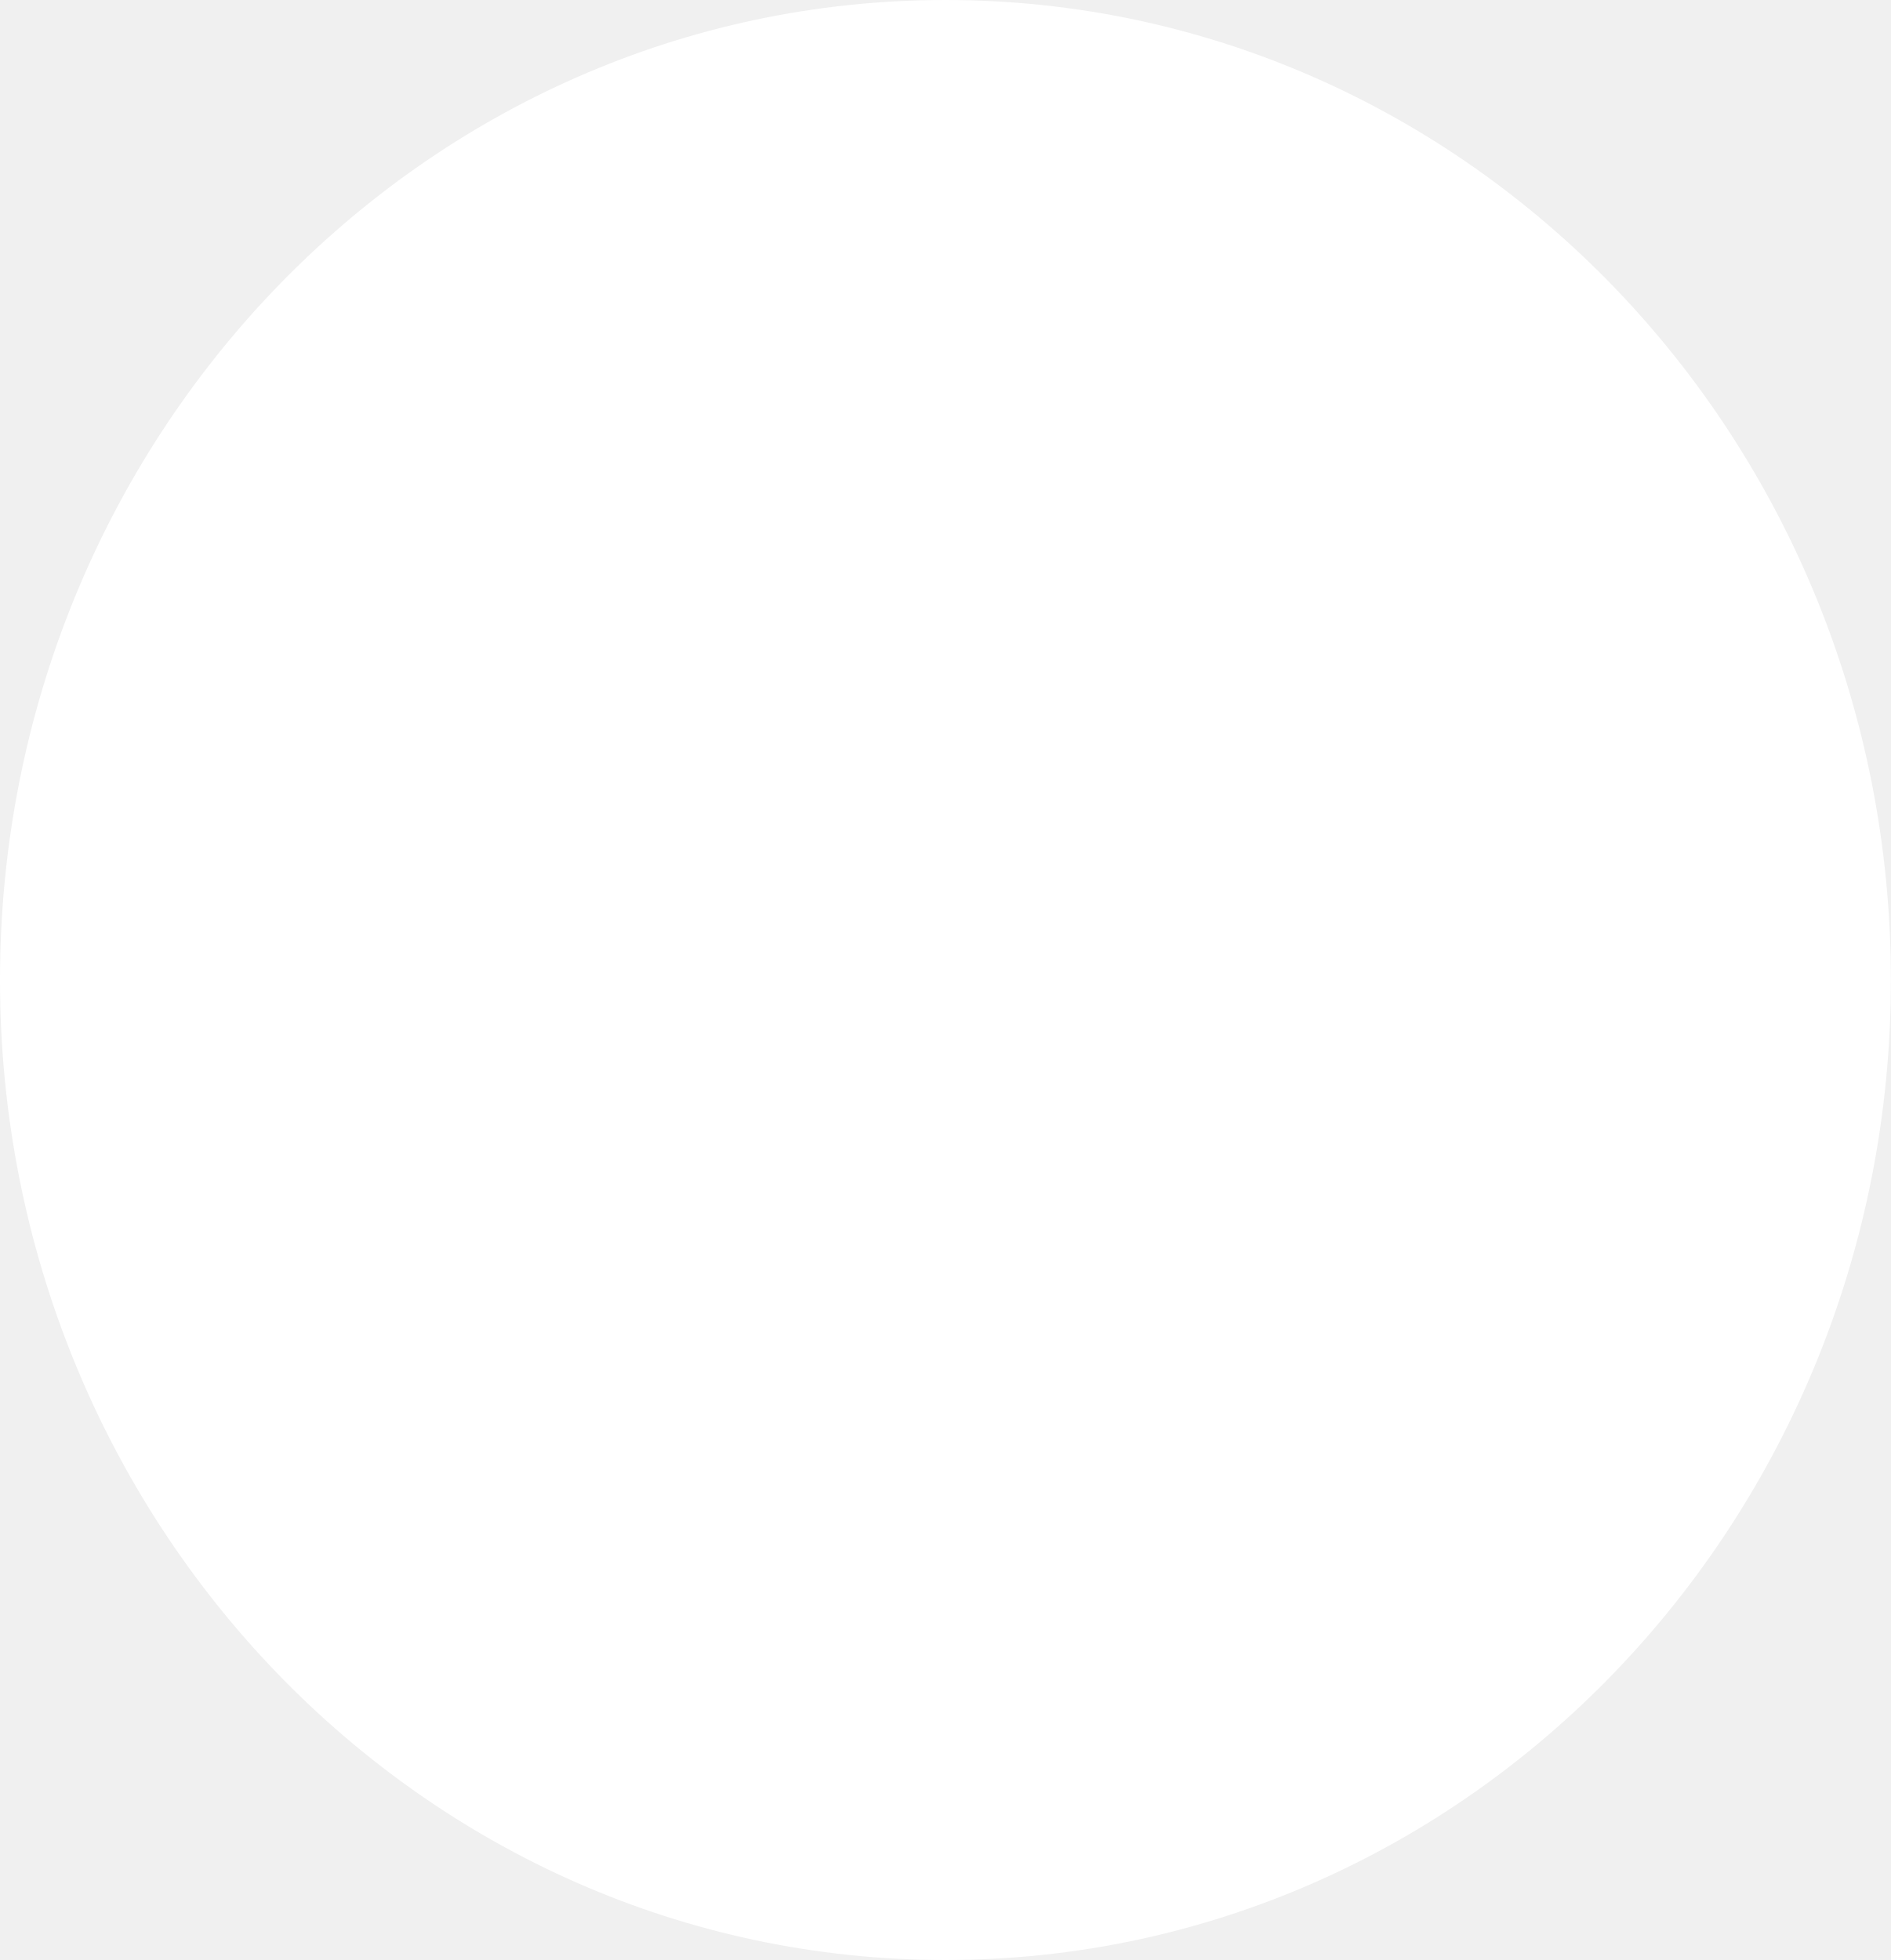
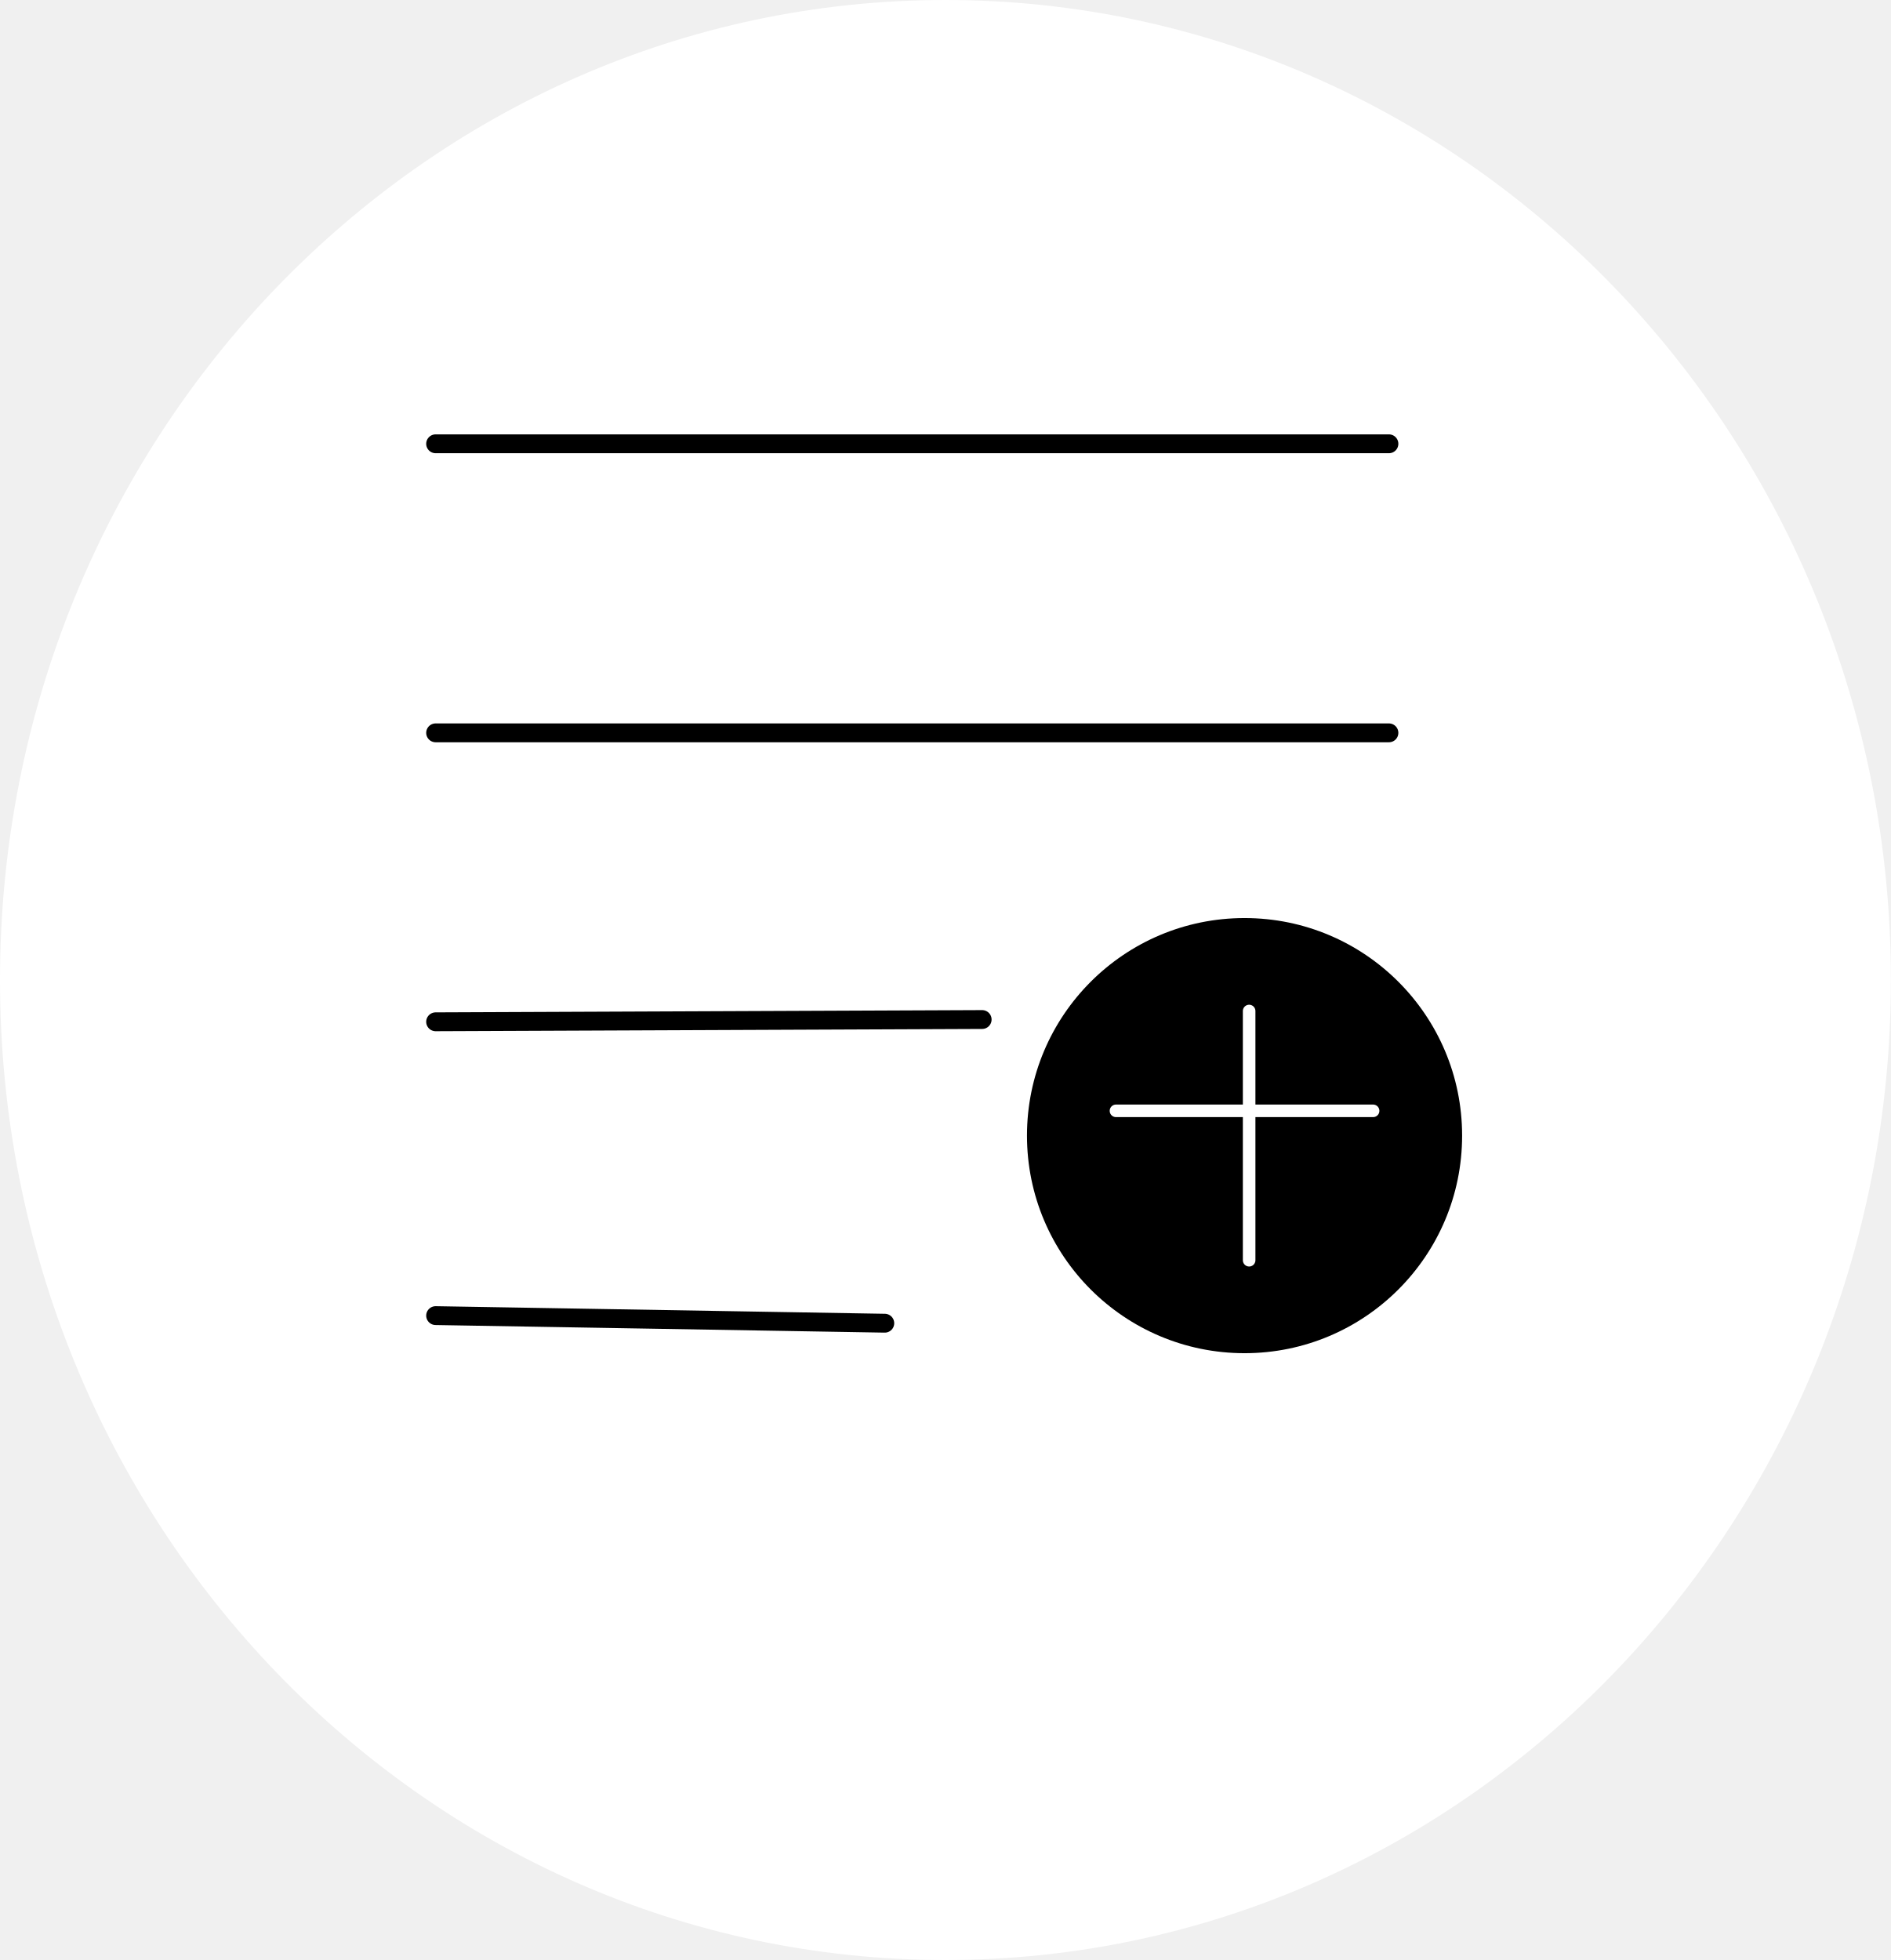
<svg xmlns="http://www.w3.org/2000/svg" viewBox="0 0 602 624">
  <defs>
    <style>
      .cls-1 {
        fill: #fff;
      }
+ 
+       .cls-2, .cls-3 {
+         fill: none;
+         stroke-linecap: round;
+       }
+ 
+       .cls-2 {
+         stroke: #000;
+         stroke-width: 6px;
+       }
+ 
+       .cls-3 {
+         stroke: #fff;
+         stroke-width: 4px;
+       }
    </style>
  </defs>
-   <ellipse id="Ellipse_1" data-name="Ellipse 1" class="cls-1" cx="301" cy="312" rx="301" ry="312" />
+   <g id="Group_1" data-name="Group 1" transform="translate(-47.811 -65.211)">
+     <ellipse id="Ellipse_1" data-name="Ellipse 1" class="cls-1" cx="301" cy="312" rx="301" ry="312" transform="translate(47.811 65.211)" />
+     <line id="Line_1" data-name="Line 1" class="cls-2" x2="303.503" transform="translate(186.5 206.5)" />
+     <line id="Line_2" data-name="Line 2" class="cls-2" x2="303.503" transform="translate(186.5 298.525)" />
+     <line id="Line_3" data-name="Line 3" class="cls-2" y1="0.721" x2="174" transform="translate(186.5 389.795)" />
+     <line id="Line_4" data-name="Line 4" class="cls-2" x2="143" y2="2.418" transform="translate(186.5 484.059)" />
+     <circle id="Ellipse_2" data-name="Ellipse 2" cx="69.267" cy="69.267" r="69.267" transform="translate(374.768 357.49)" />
+     <line id="Line_5" data-name="Line 5" class="cls-3" y2="79.342" transform="translate(445.497 387.086)" />
+     <line id="Line_6" data-name="Line 6" class="cls-3" x2="81.861" transform="translate(403.105 418.864)" />
+   </g>
</svg>
